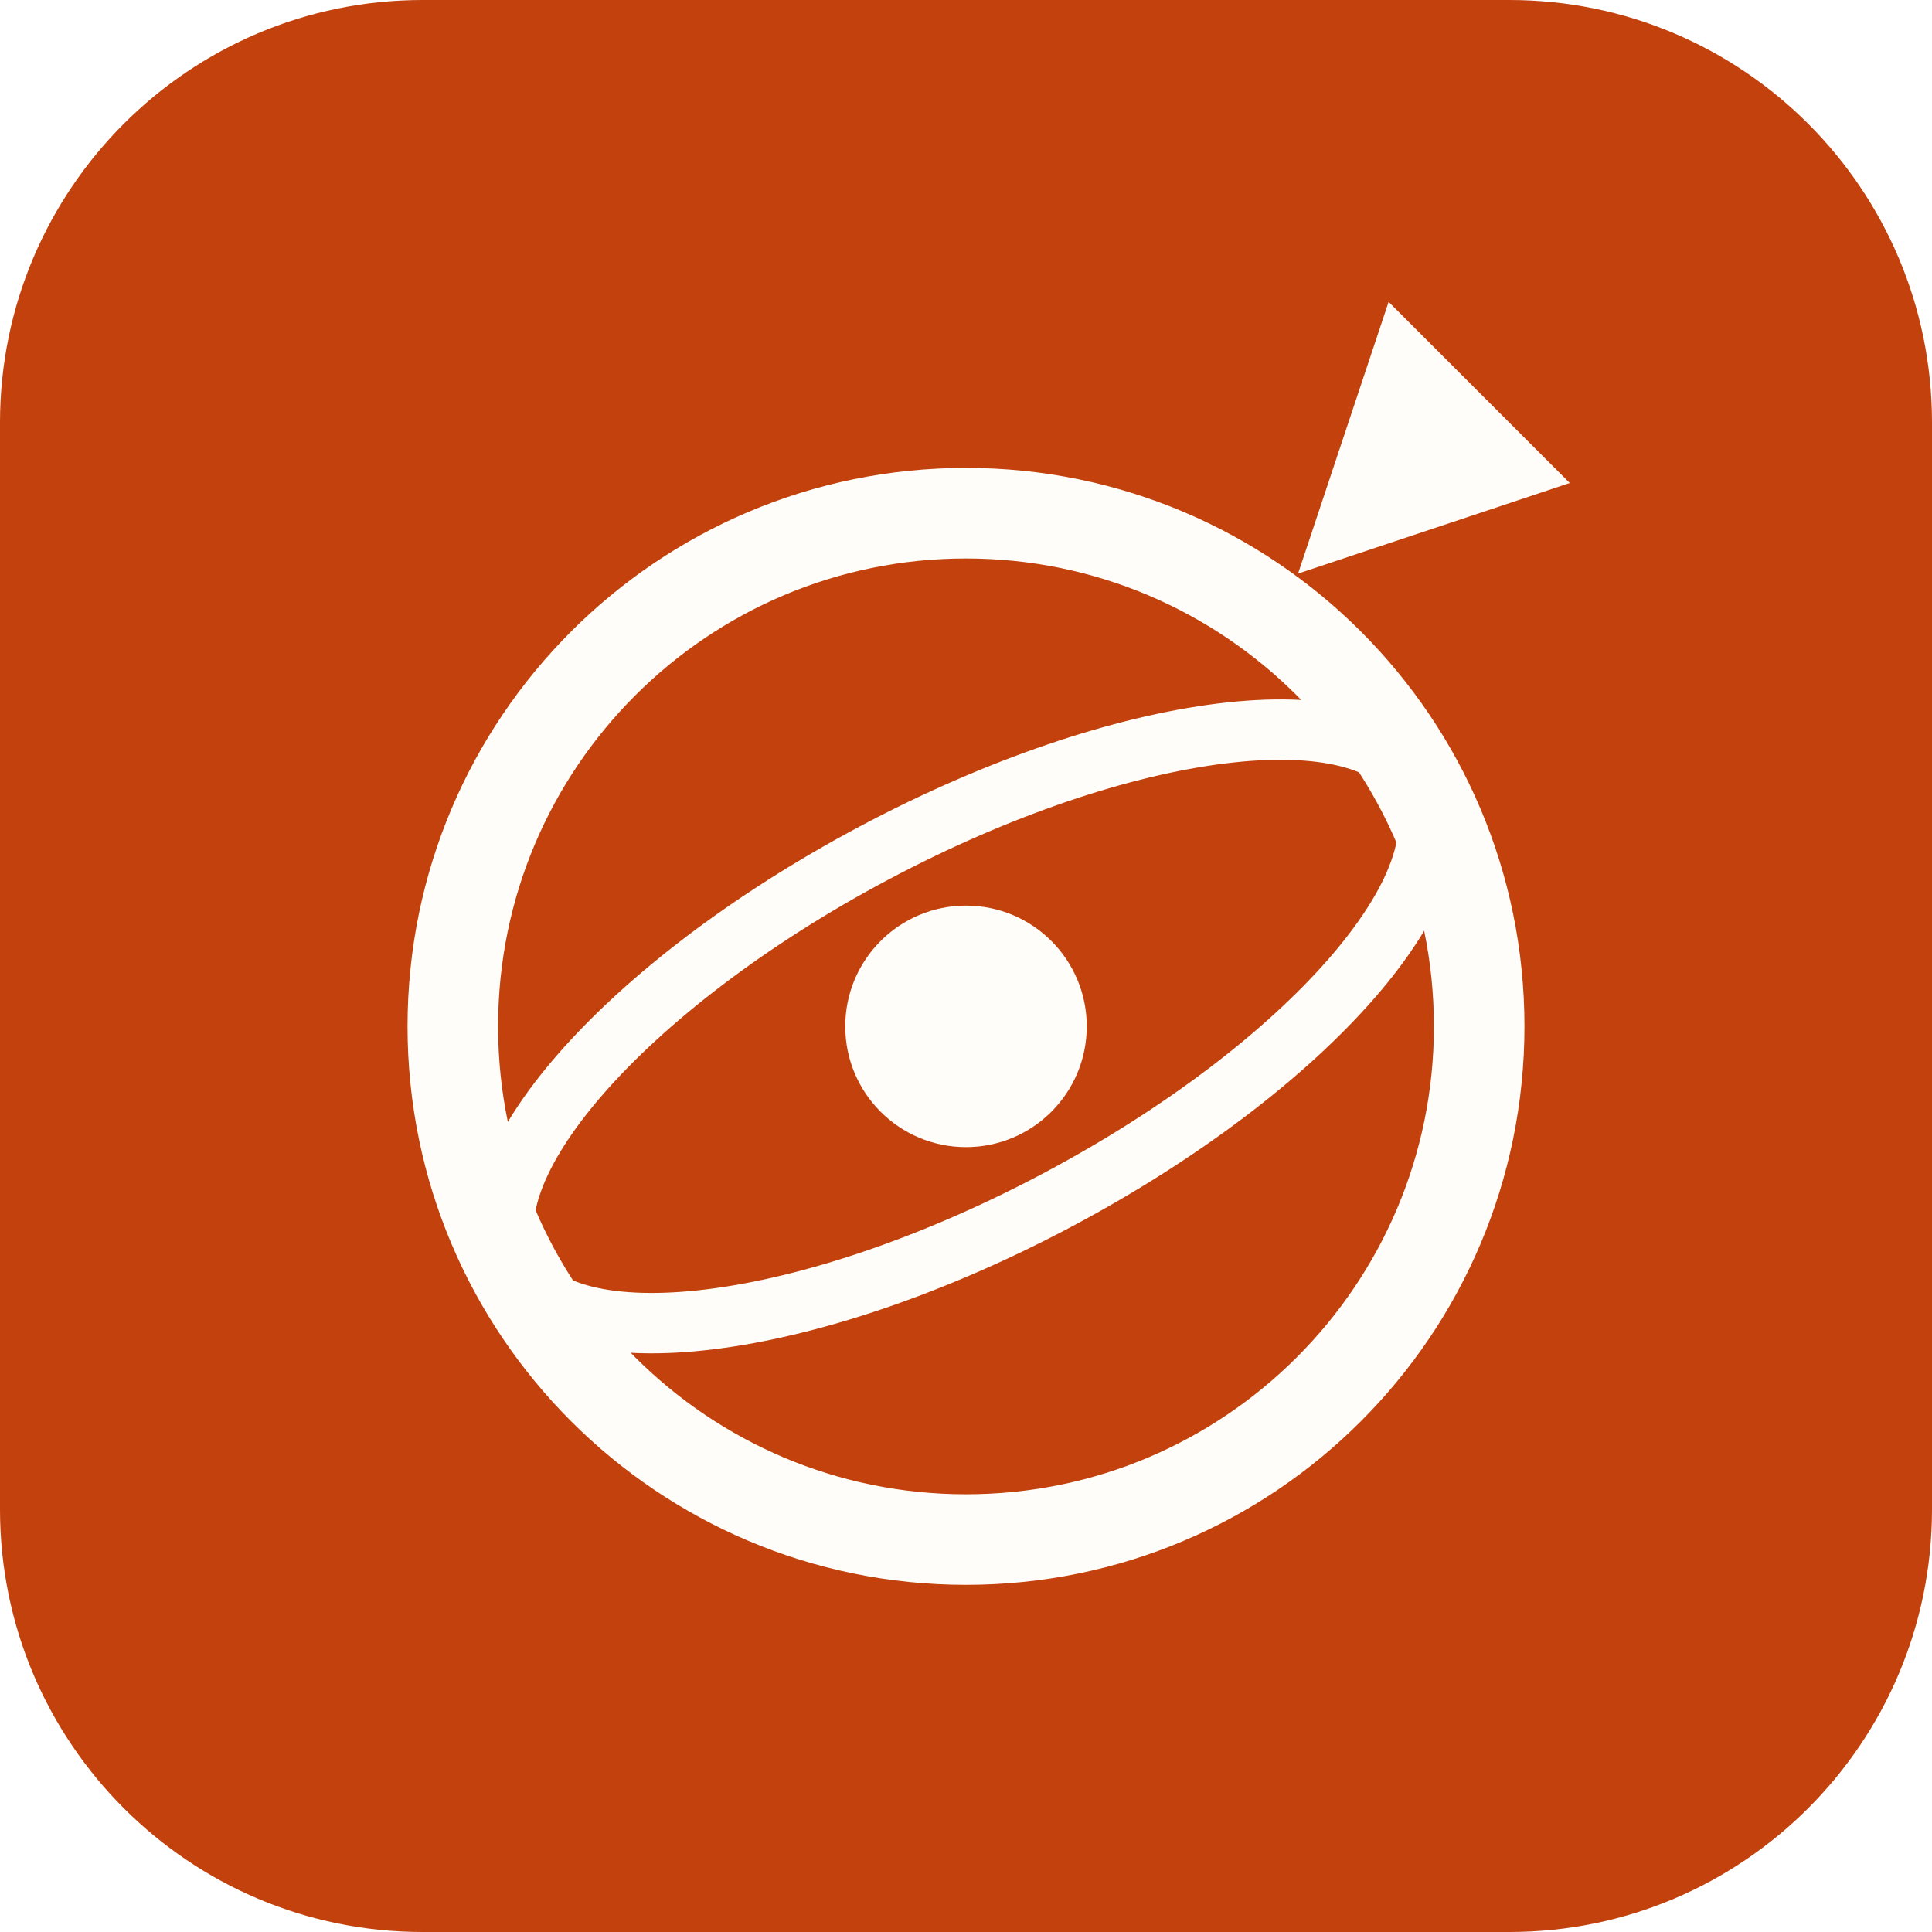
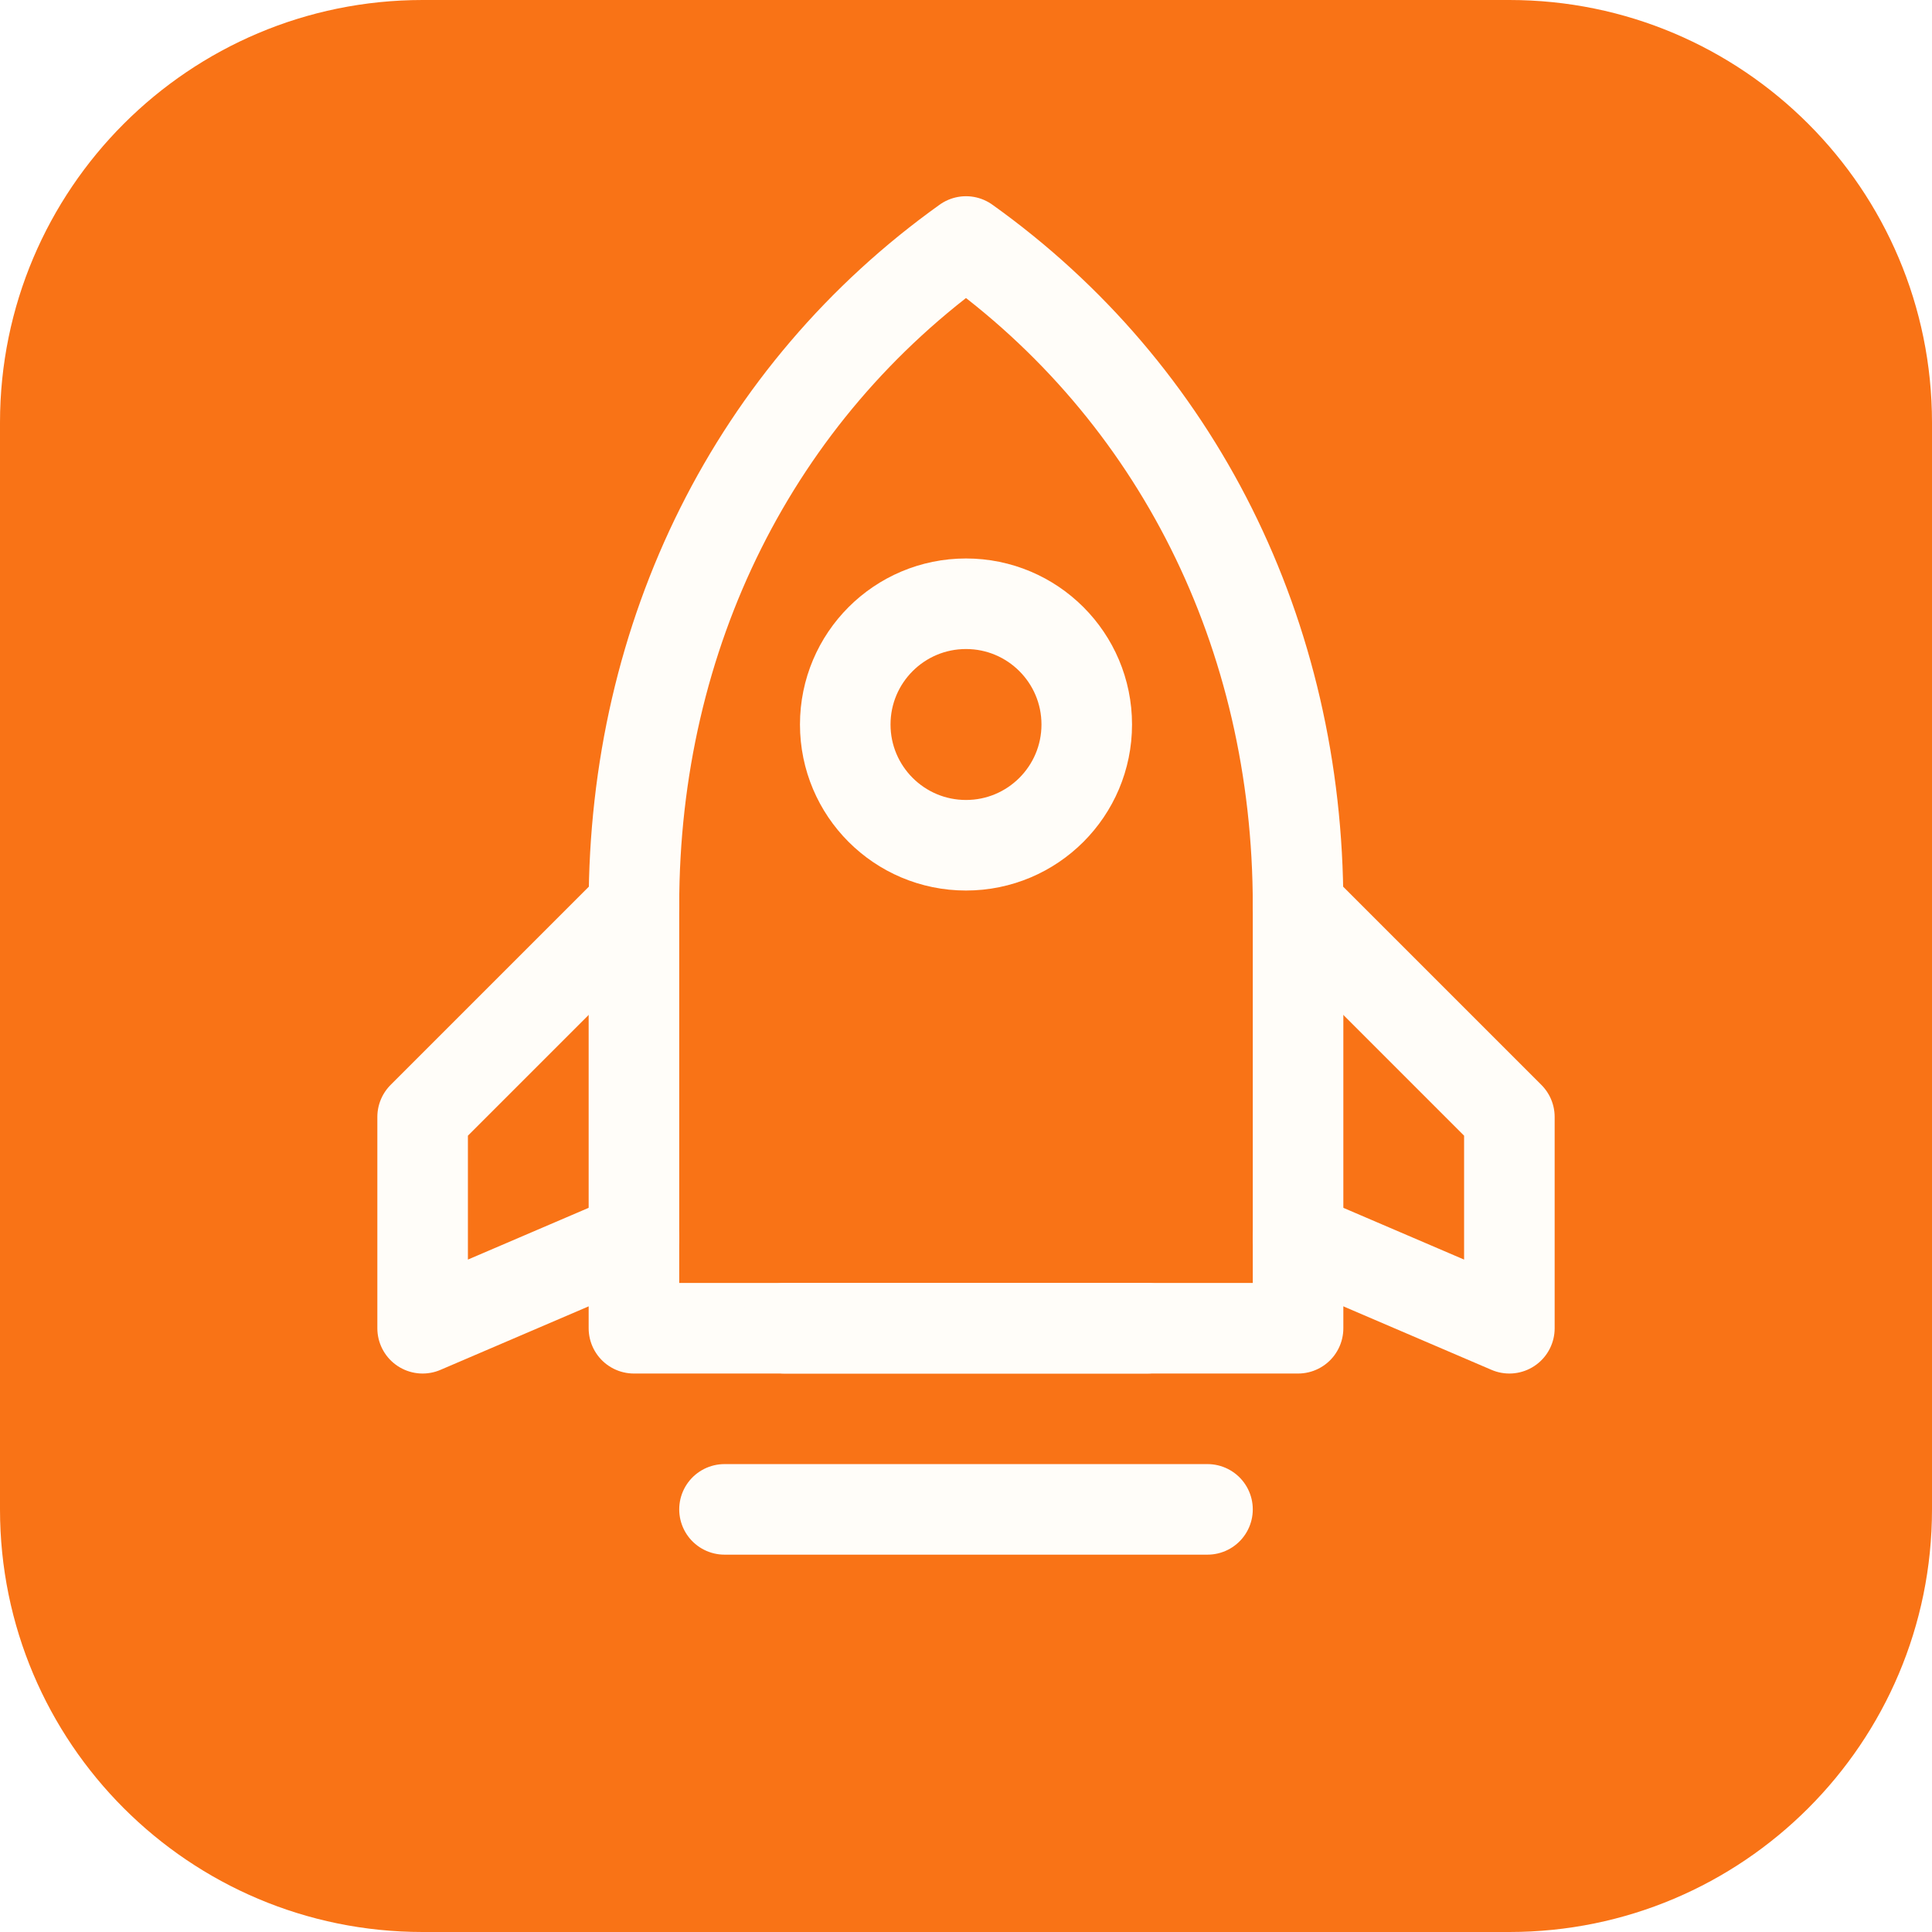
<svg xmlns="http://www.w3.org/2000/svg" viewBox="0 0 64 64">
-   <rect width="64" height="64" rx="14" fill="#c2410c" />
-   <circle cx="32" cy="34" r="17" fill="none" stroke="#fffdf9" stroke-width="3" />
-   <ellipse cx="32" cy="34" rx="17" ry="6.5" fill="none" stroke="#fffdf9" stroke-width="2" transform="rotate(-28 32 34)" />
-   <path d="M46 10l6 6-9 3z" fill="#fffdf9" />
-   <circle cx="32" cy="34" r="4" fill="#fffdf9" />
+   <rect width="64" height="64" rx="14" fill="#f97316" />
+   <g fill="none" stroke="#fffdf9" stroke-width="3" stroke-linejoin="round" stroke-linecap="round">
+     <path d="M32 8c-7 5-11 13-11 22v14h22V30c0-9-4-17-11-22z" />
+     <circle cx="32" cy="24" r="4" />
+     <path d="M21 30l-7 7v7l7-3M43 30l7 7v7l-7-3" />
+     <path d="M26 44h12M24 50h16" />
+   </g>
</svg>
